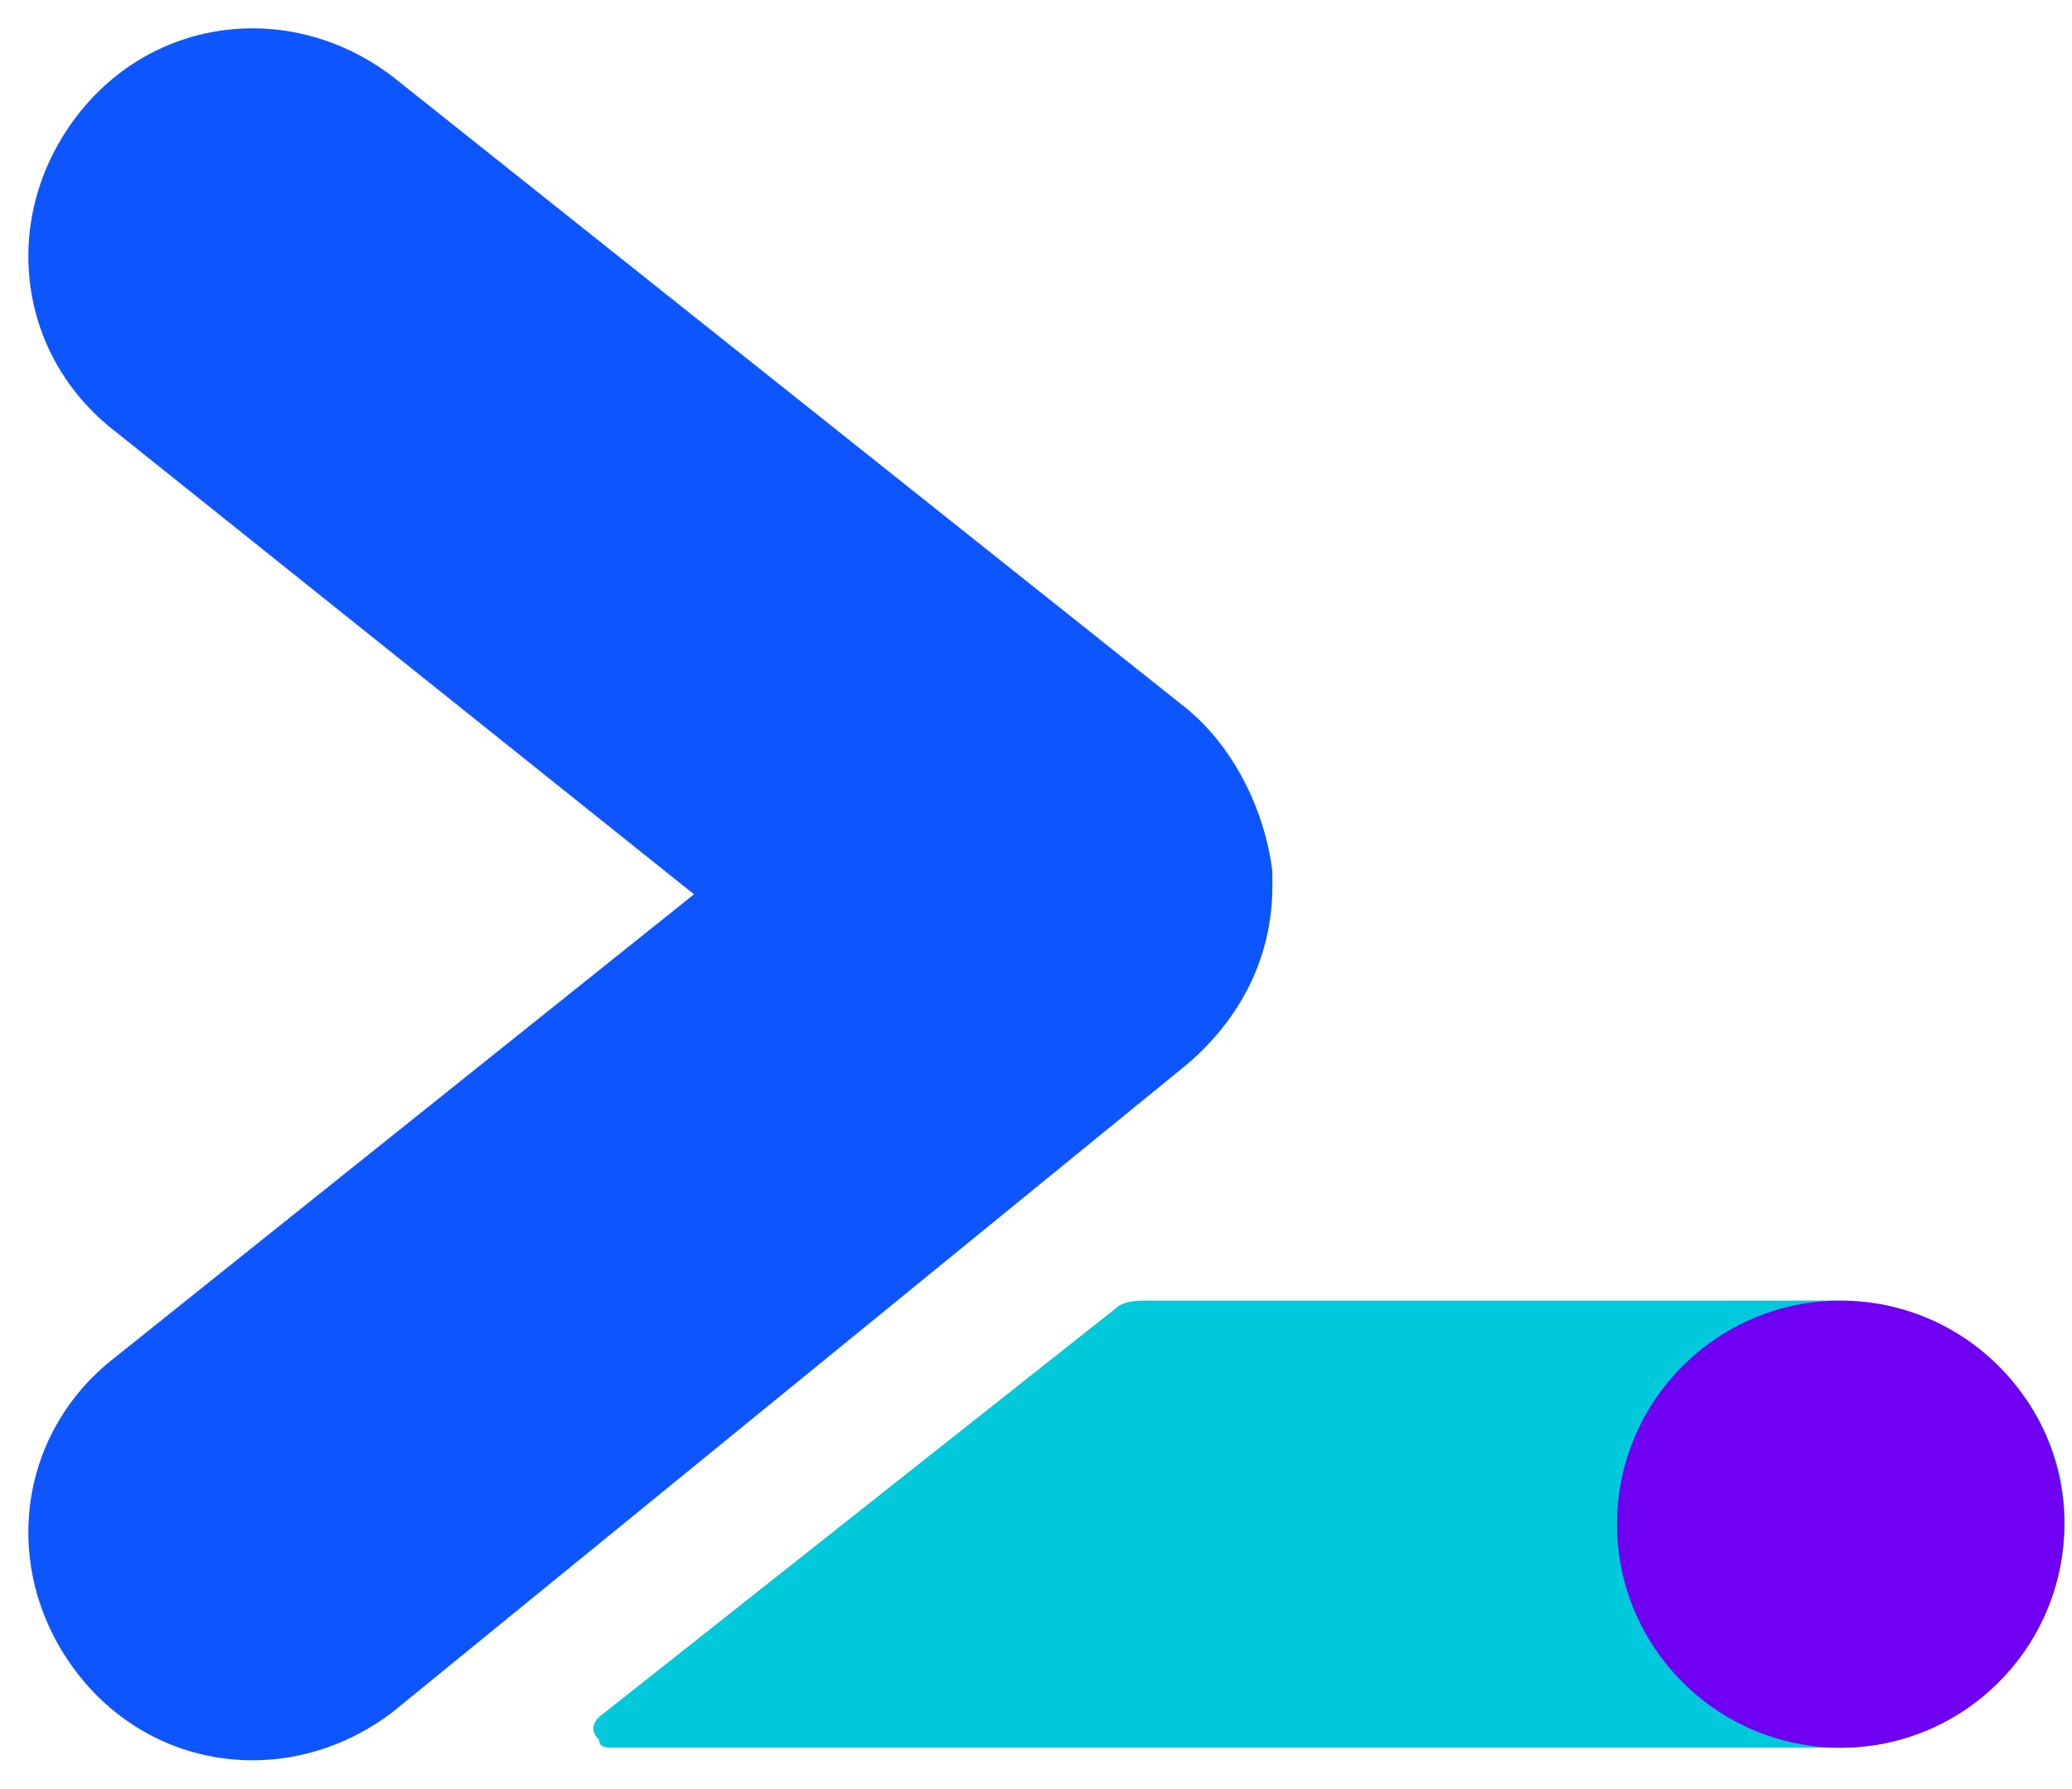
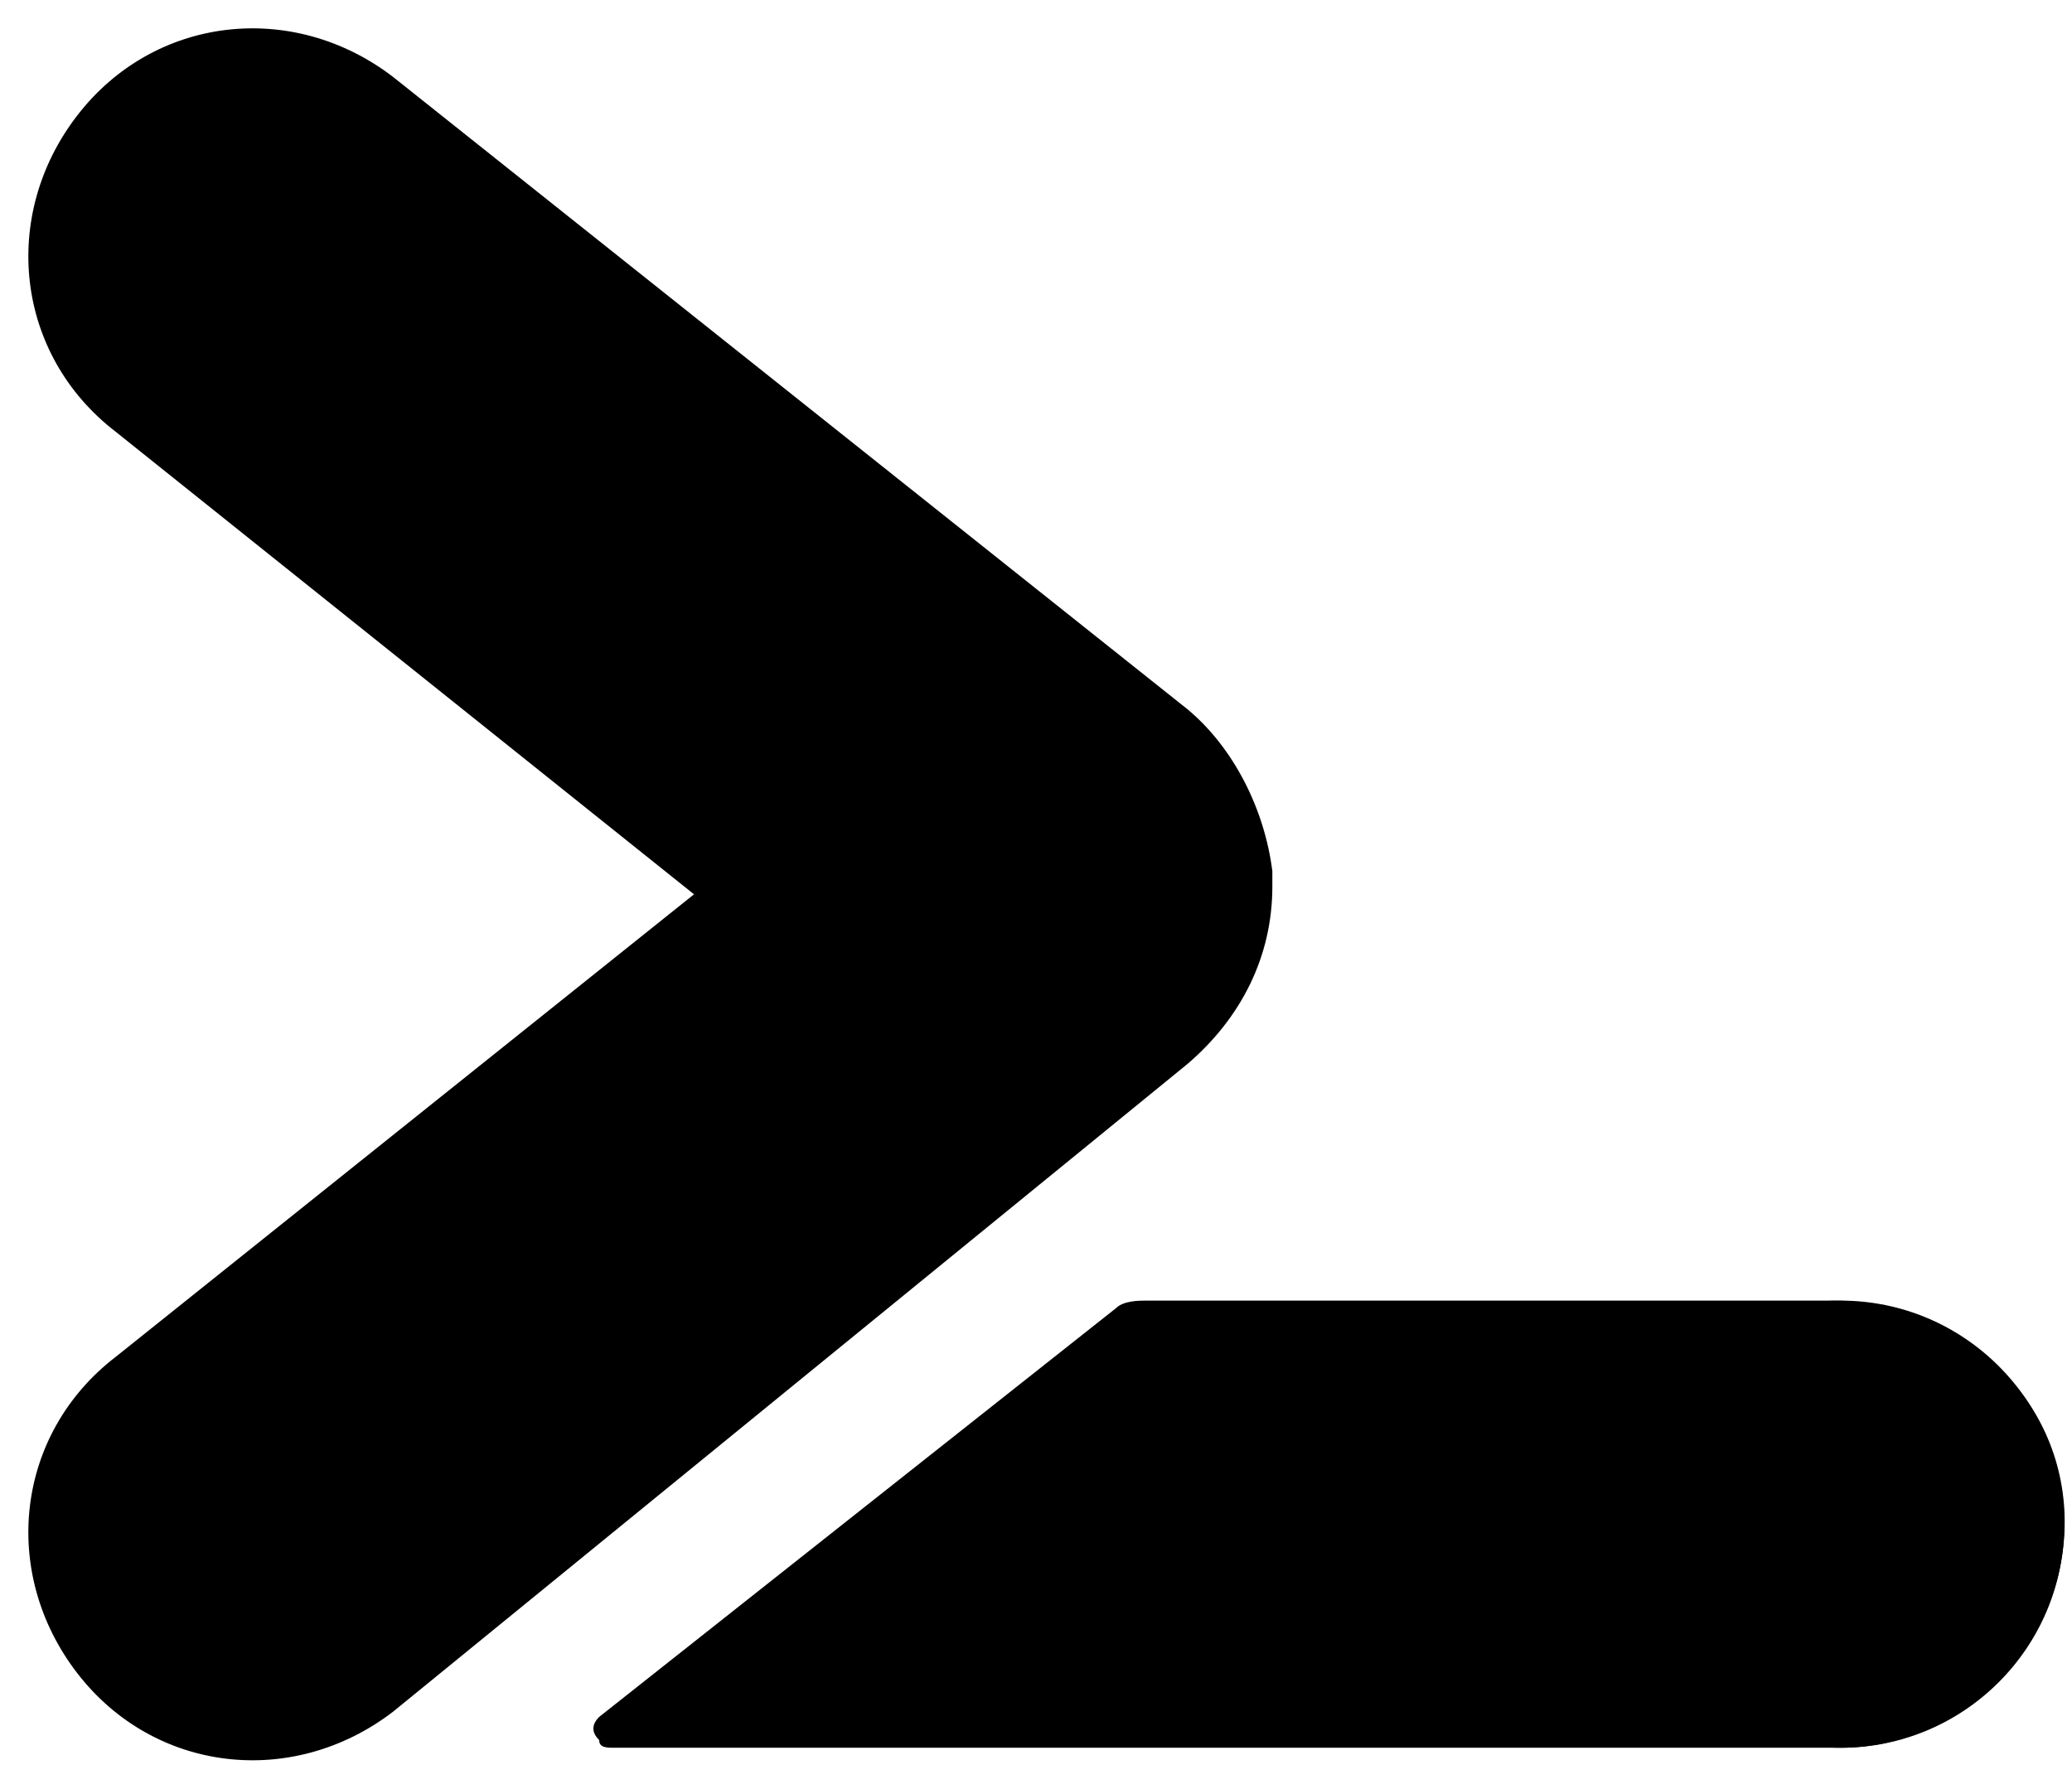
<svg xmlns="http://www.w3.org/2000/svg" viewBox="-.37 -.37 26.87 23.2">
-   <path d="m16.13 10.93c-.1-.8-.5-1.6-1.1-2.1l-10.3-8.2c-1.3-1-3.1-.8-4.1.5-1 1.3-.8 3.1.5 4.1l7.5 6-7.5 6c-1.3 1-1.5 2.8-.5 4.1s2.8 1.5 4.1.5l10.3-8.4c.7-.6 1.1-1.4 1.1-2.3z" fill="#0d55ff" />
-   <path d="m23.4 16.5h-8.9c-.1 0-.3 0-.4.1l-6.7 5.3c-.1.1-.1.2 0 .3 0 .1.1.1.2.1h15.9c1.6 0 3-1.4 2.9-3.1-.1-1.6-1.5-2.7-3-2.7" fill="#00c9db" />
-   <path d="m26.4 19.4c0 1.6-1.3 2.9-2.9 2.9s-2.9-1.3-2.9-2.9 1.3-2.9 2.9-2.9 2.9 1.3 2.9 2.9" fill="#7000f2" />
+   <path d="m16.13 10.93c-.1-.8-.5-1.6-1.1-2.1l-10.3-8.2c-1.3-1-3.1-.8-4.1.5-1 1.3-.8 3.1.5 4.1l7.5 6-7.5 6c-1.3 1-1.5 2.8-.5 4.1s2.8 1.5 4.1.5l10.3-8.4c.7-.6 1.1-1.4 1.1-2.3z" />
+   <path d="m23.4 16.5h-8.9c-.1 0-.3 0-.4.1l-6.7 5.3c-.1.1-.1.2 0 .3 0 .1.1.1.2.1h15.9c1.6 0 3-1.4 2.9-3.1-.1-1.6-1.5-2.7-3-2.7" />
+   <path d="m26.4 19.4c0 1.6-1.3 2.9-2.9 2.9s-2.9-1.3-2.9-2.9 1.3-2.9 2.9-2.9 2.9 1.3 2.9 2.9" />
</svg>
